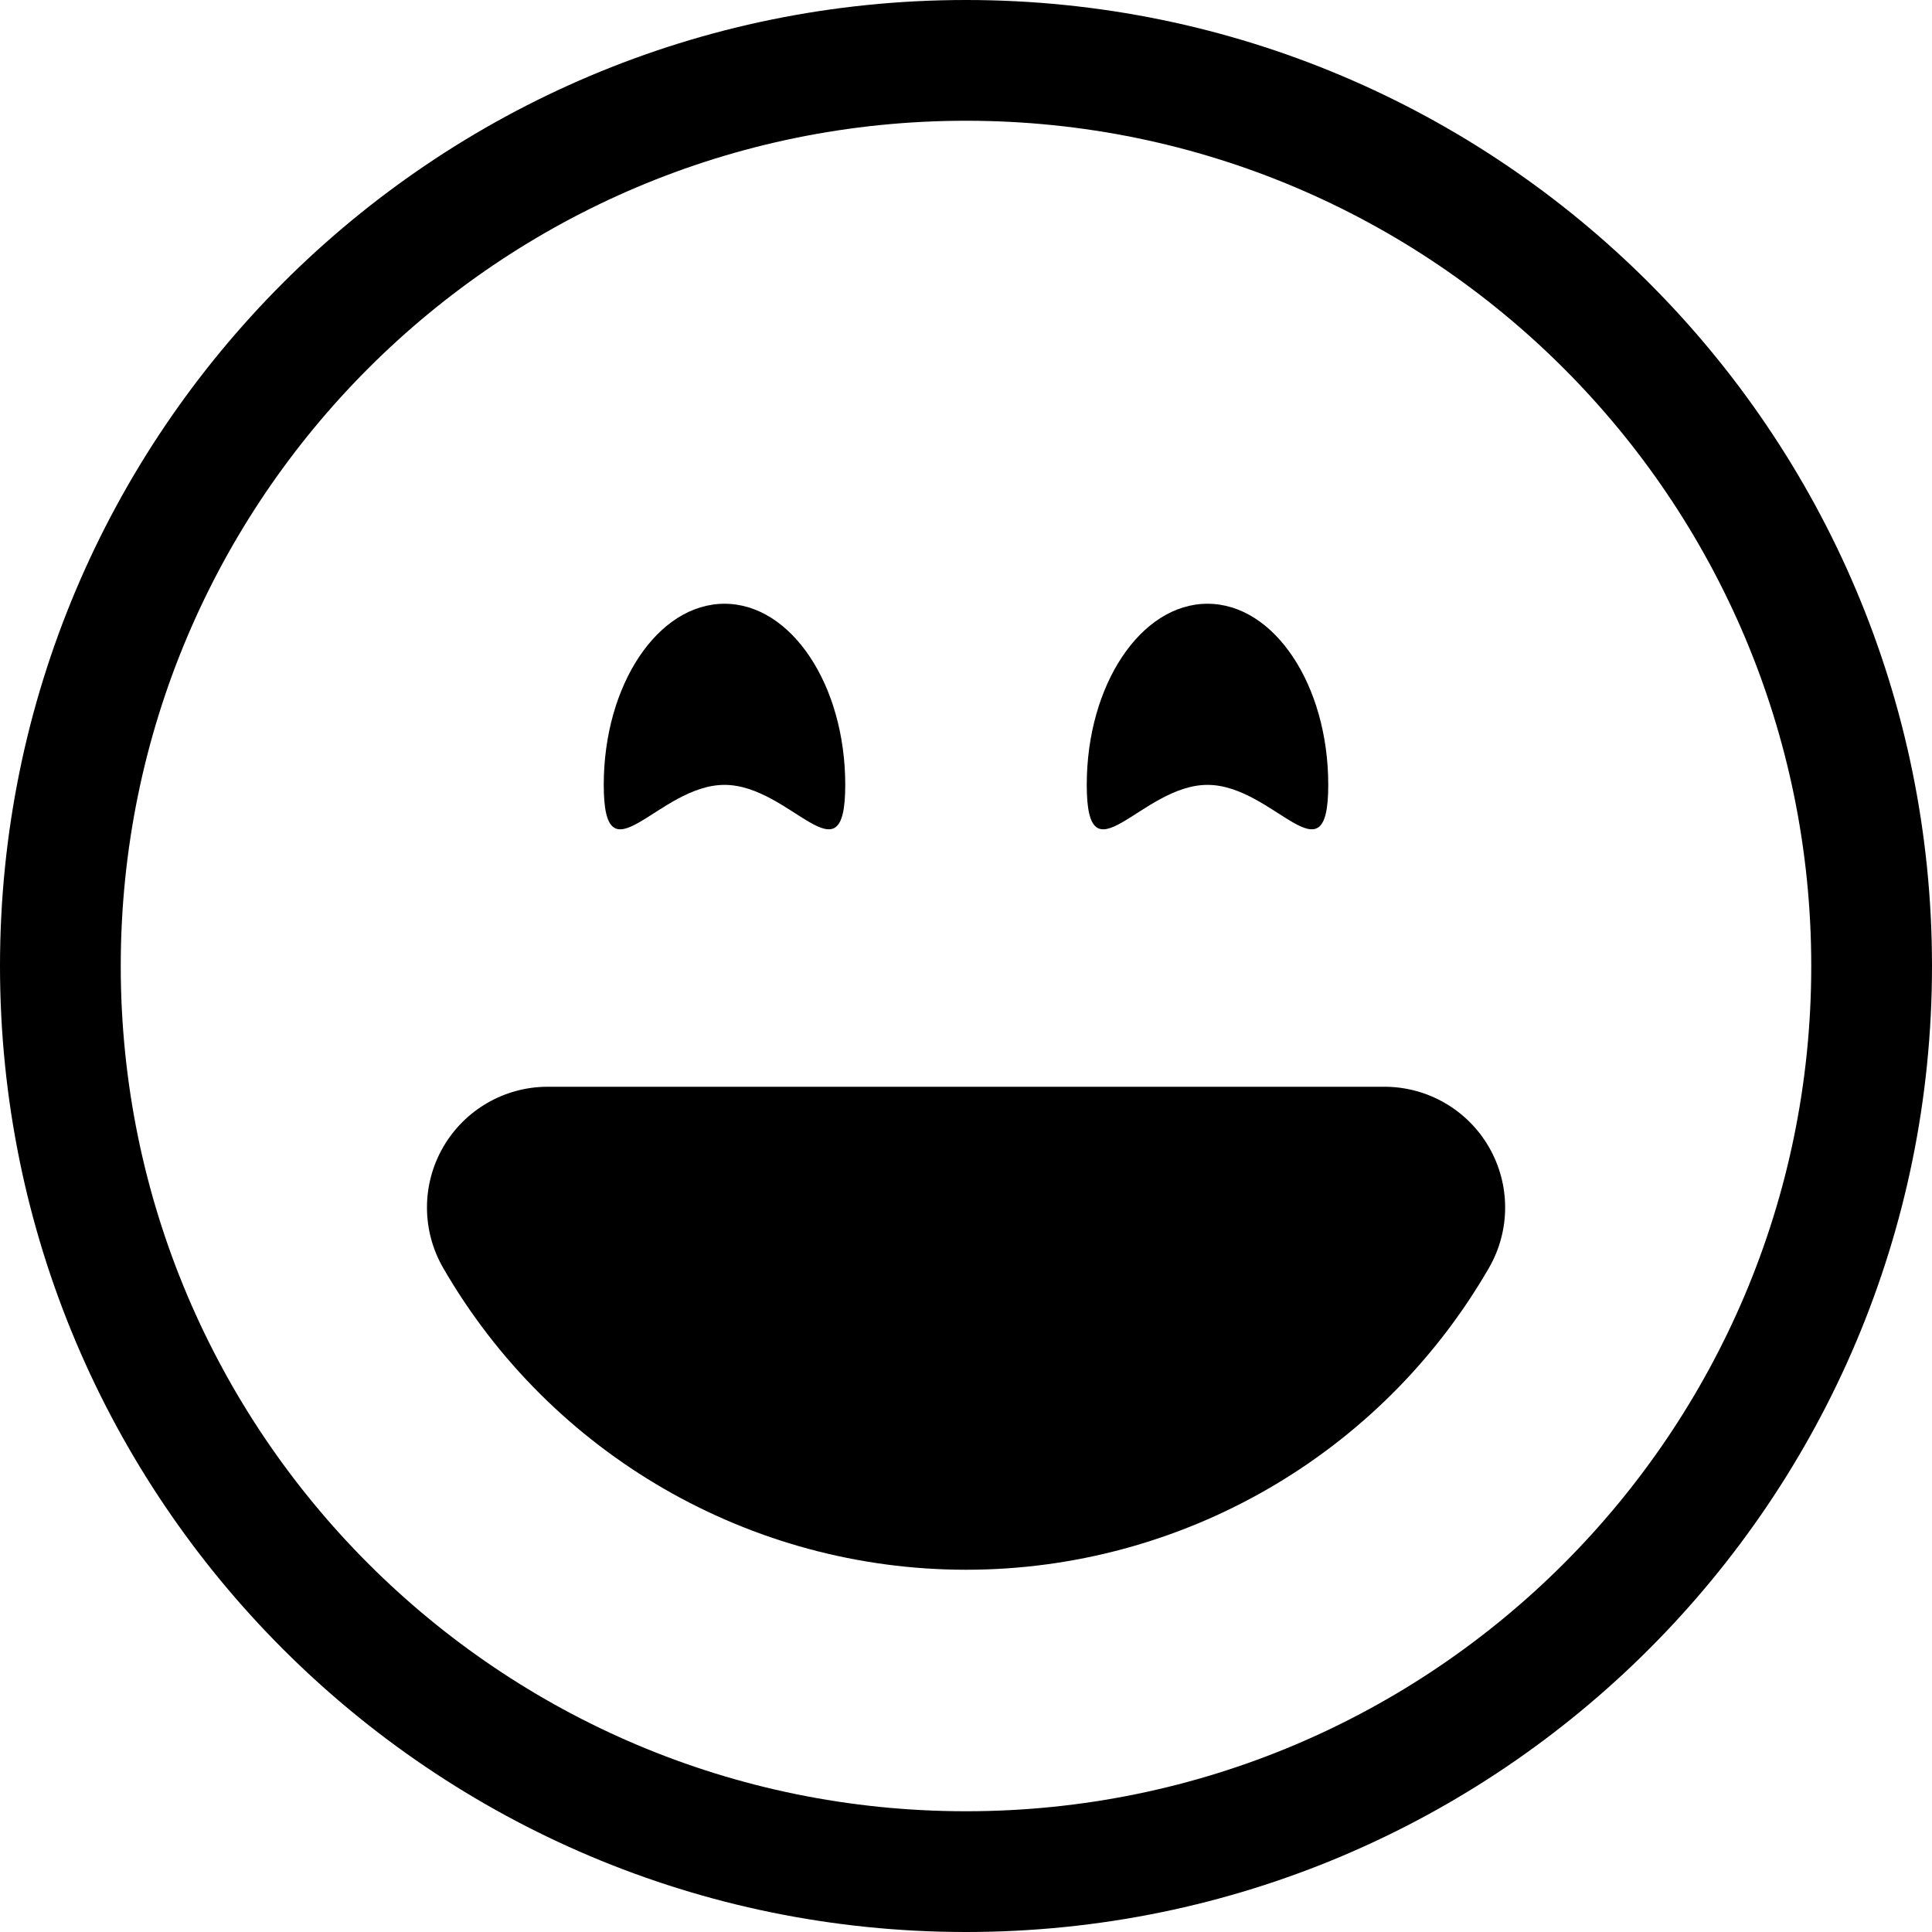
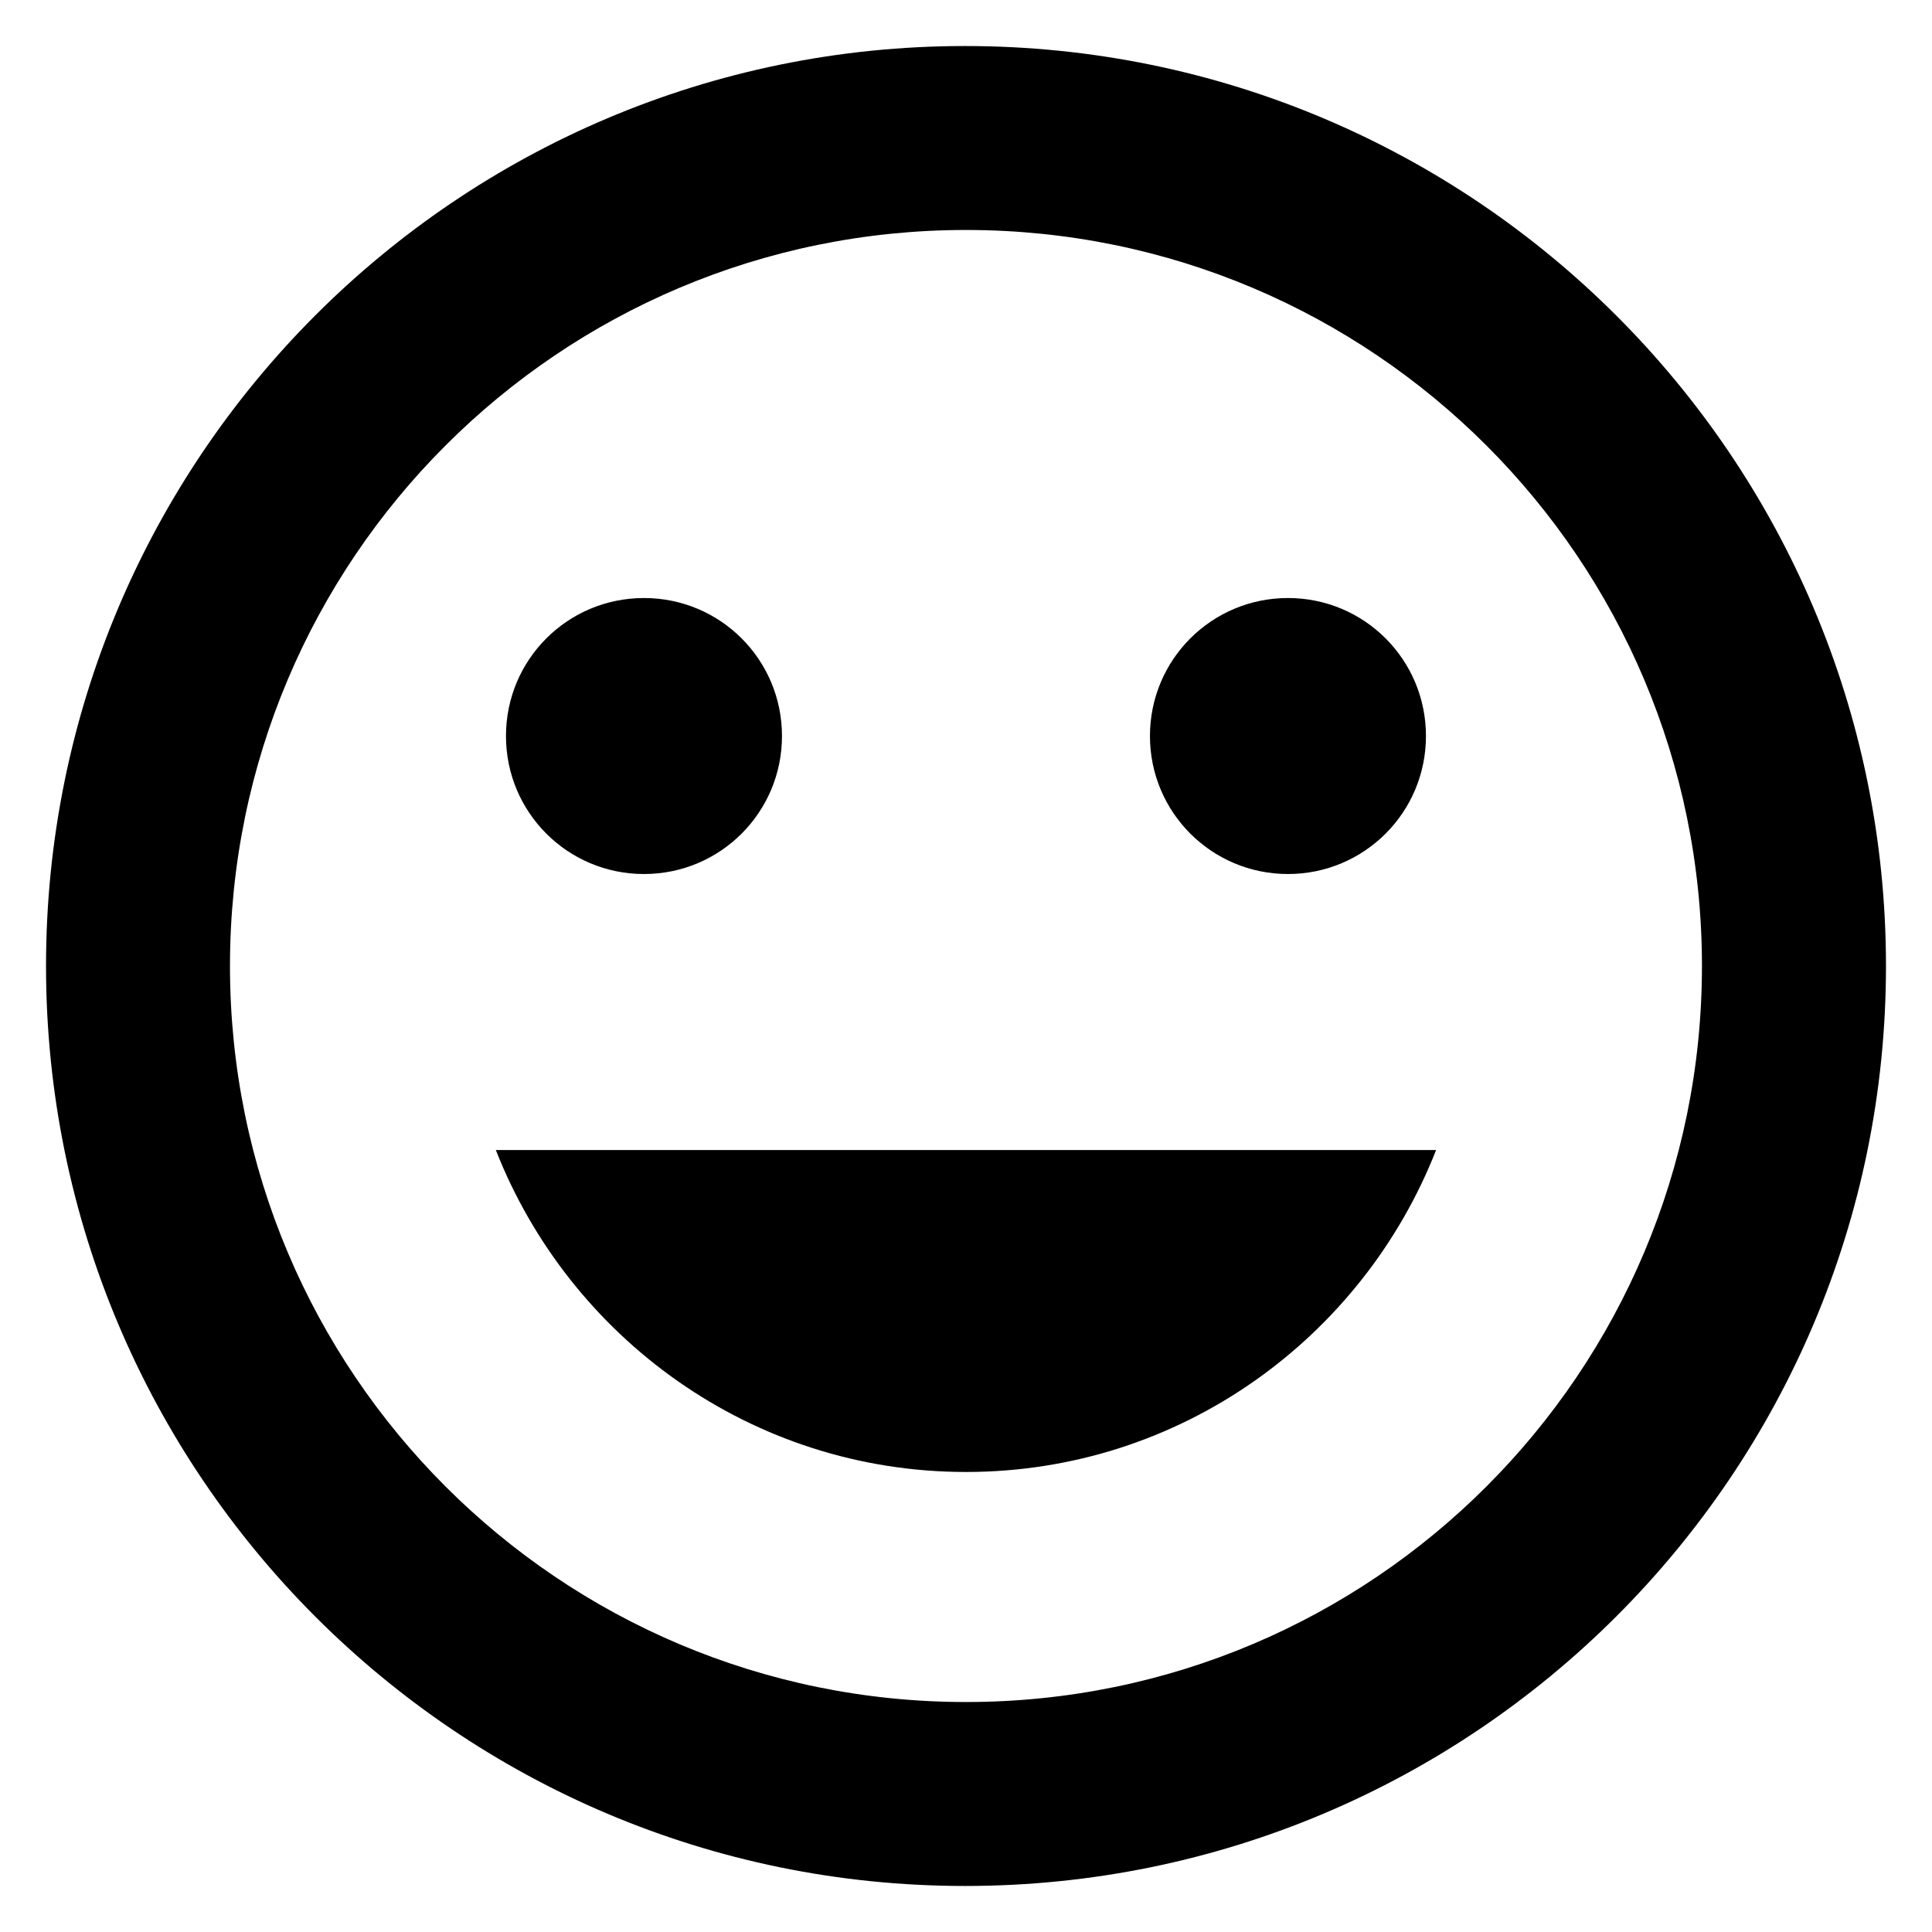
- <svg xmlns="http://www.w3.org/2000/svg" width="16" height="16" fill="currentColor" class="bi bi-emoji-laughing" viewBox="0 0 16 16">
-   <path d="M8 15A7 7 0 1 1 8 1a7 7 0 0 1 0 14m0 1A8 8 0 1 0 8 0a8 8 0 0 0 0 16" />
-   <path d="M12.331 9.5a1 1 0 0 1 0 1A5 5 0 0 1 8 13a5 5 0 0 1-4.33-2.5A1 1 0 0 1 4.535 9h6.93a1 1 0 0 1 .866.5M7 6.5c0 .828-.448 0-1 0s-1 .828-1 0S5.448 5 6 5s1 .672 1 1.5m4 0c0 .828-.448 0-1 0s-1 .828-1 0S9.448 5 10 5s1 .672 1 1.5" />
+ <svg xmlns="http://www.w3.org/2000/svg" width="28" height="28" viewBox="0 0 28 28" fill="none">
+   <path d="M13.986 0.667C6.627 0.667 0.667 6.64 0.667 14C0.667 21.36 6.627 27.333 13.986 27.333C21.36 27.333 27.333 21.36 27.333 14C27.333 6.64 21.36 0.667 13.986 0.667ZM14 24.667C8.107 24.667 3.333 19.893 3.333 14C3.333 8.107 8.107 3.333 14 3.333C19.893 3.333 24.666 8.107 24.666 14C24.666 19.893 19.893 24.667 14 24.667ZM18.666 12.667C19.773 12.667 20.666 11.773 20.666 10.667C20.666 9.56 19.773 8.667 18.666 8.667C17.56 8.667 16.666 9.56 16.666 10.667C16.666 11.773 17.56 12.667 18.666 12.667ZM9.333 12.667C10.44 12.667 11.333 11.773 11.333 10.667C11.333 9.56 10.44 8.667 9.333 8.667C8.226 8.667 7.333 9.56 7.333 10.667C7.333 11.773 8.226 12.667 9.333 12.667ZM14 21.333C17.107 21.333 19.747 19.387 20.813 16.667H7.186C8.253 19.387 10.893 21.333 14 21.333Z" fill="currentColor" />
</svg>
